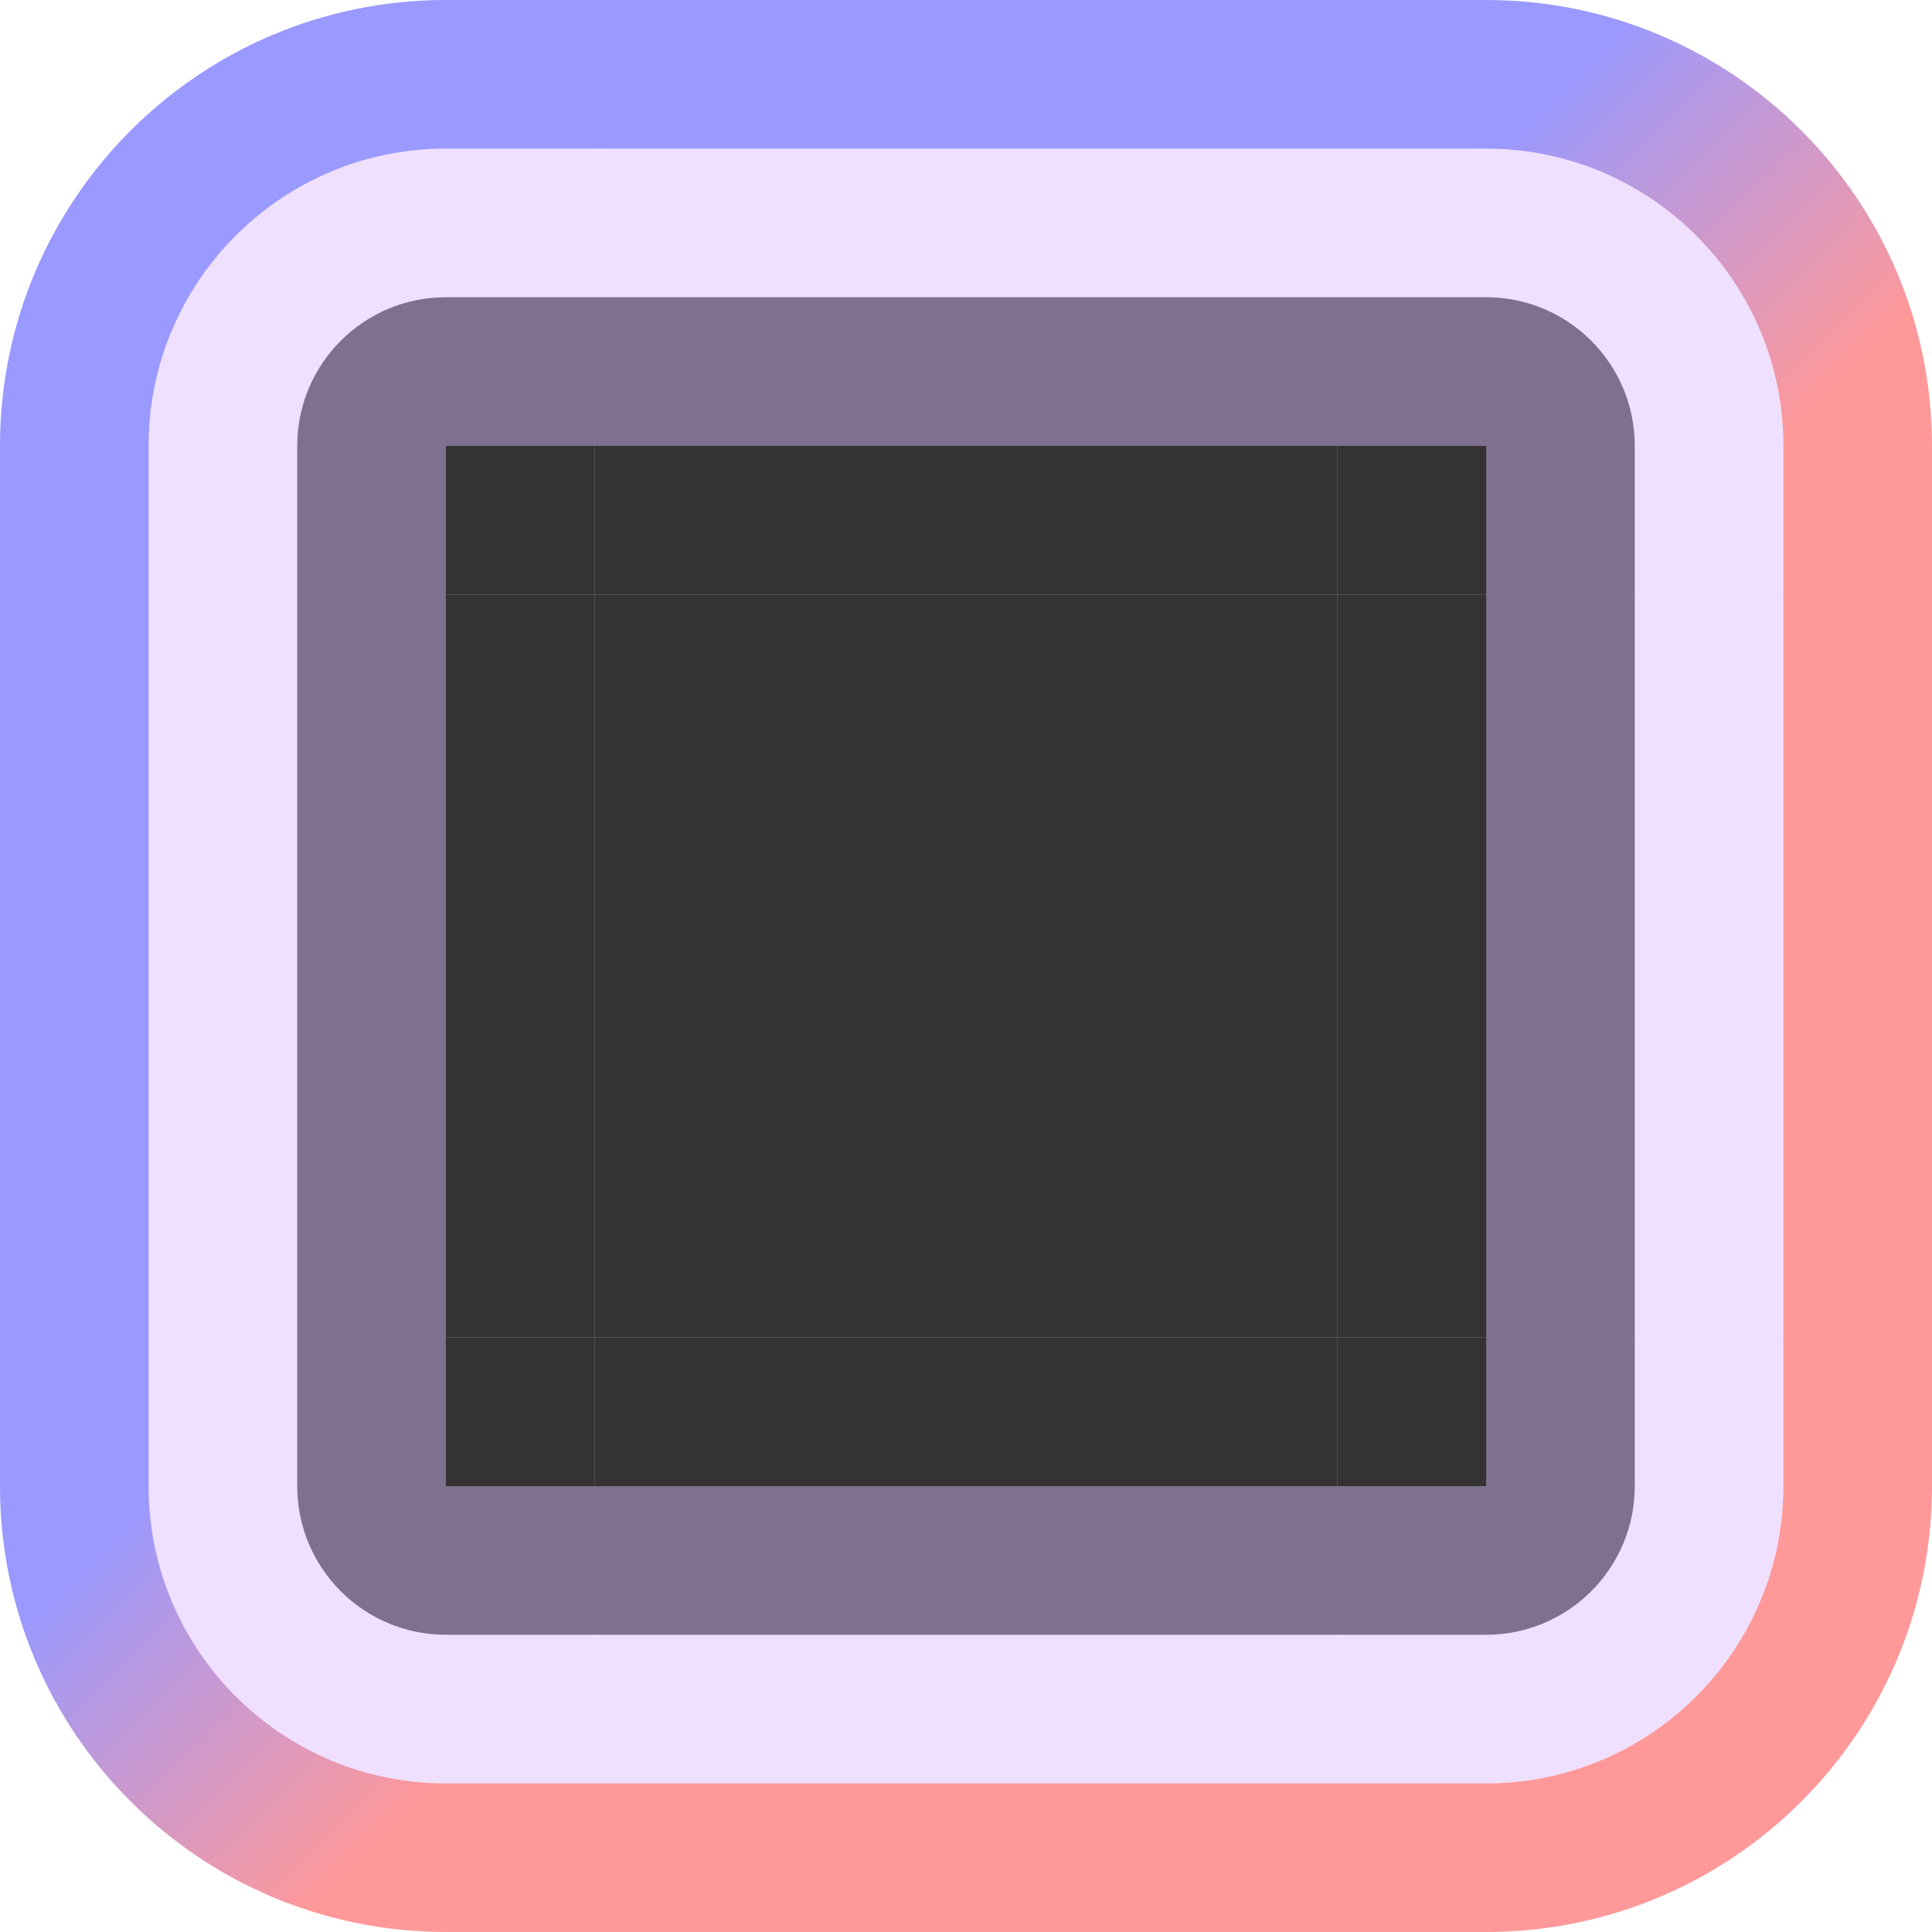
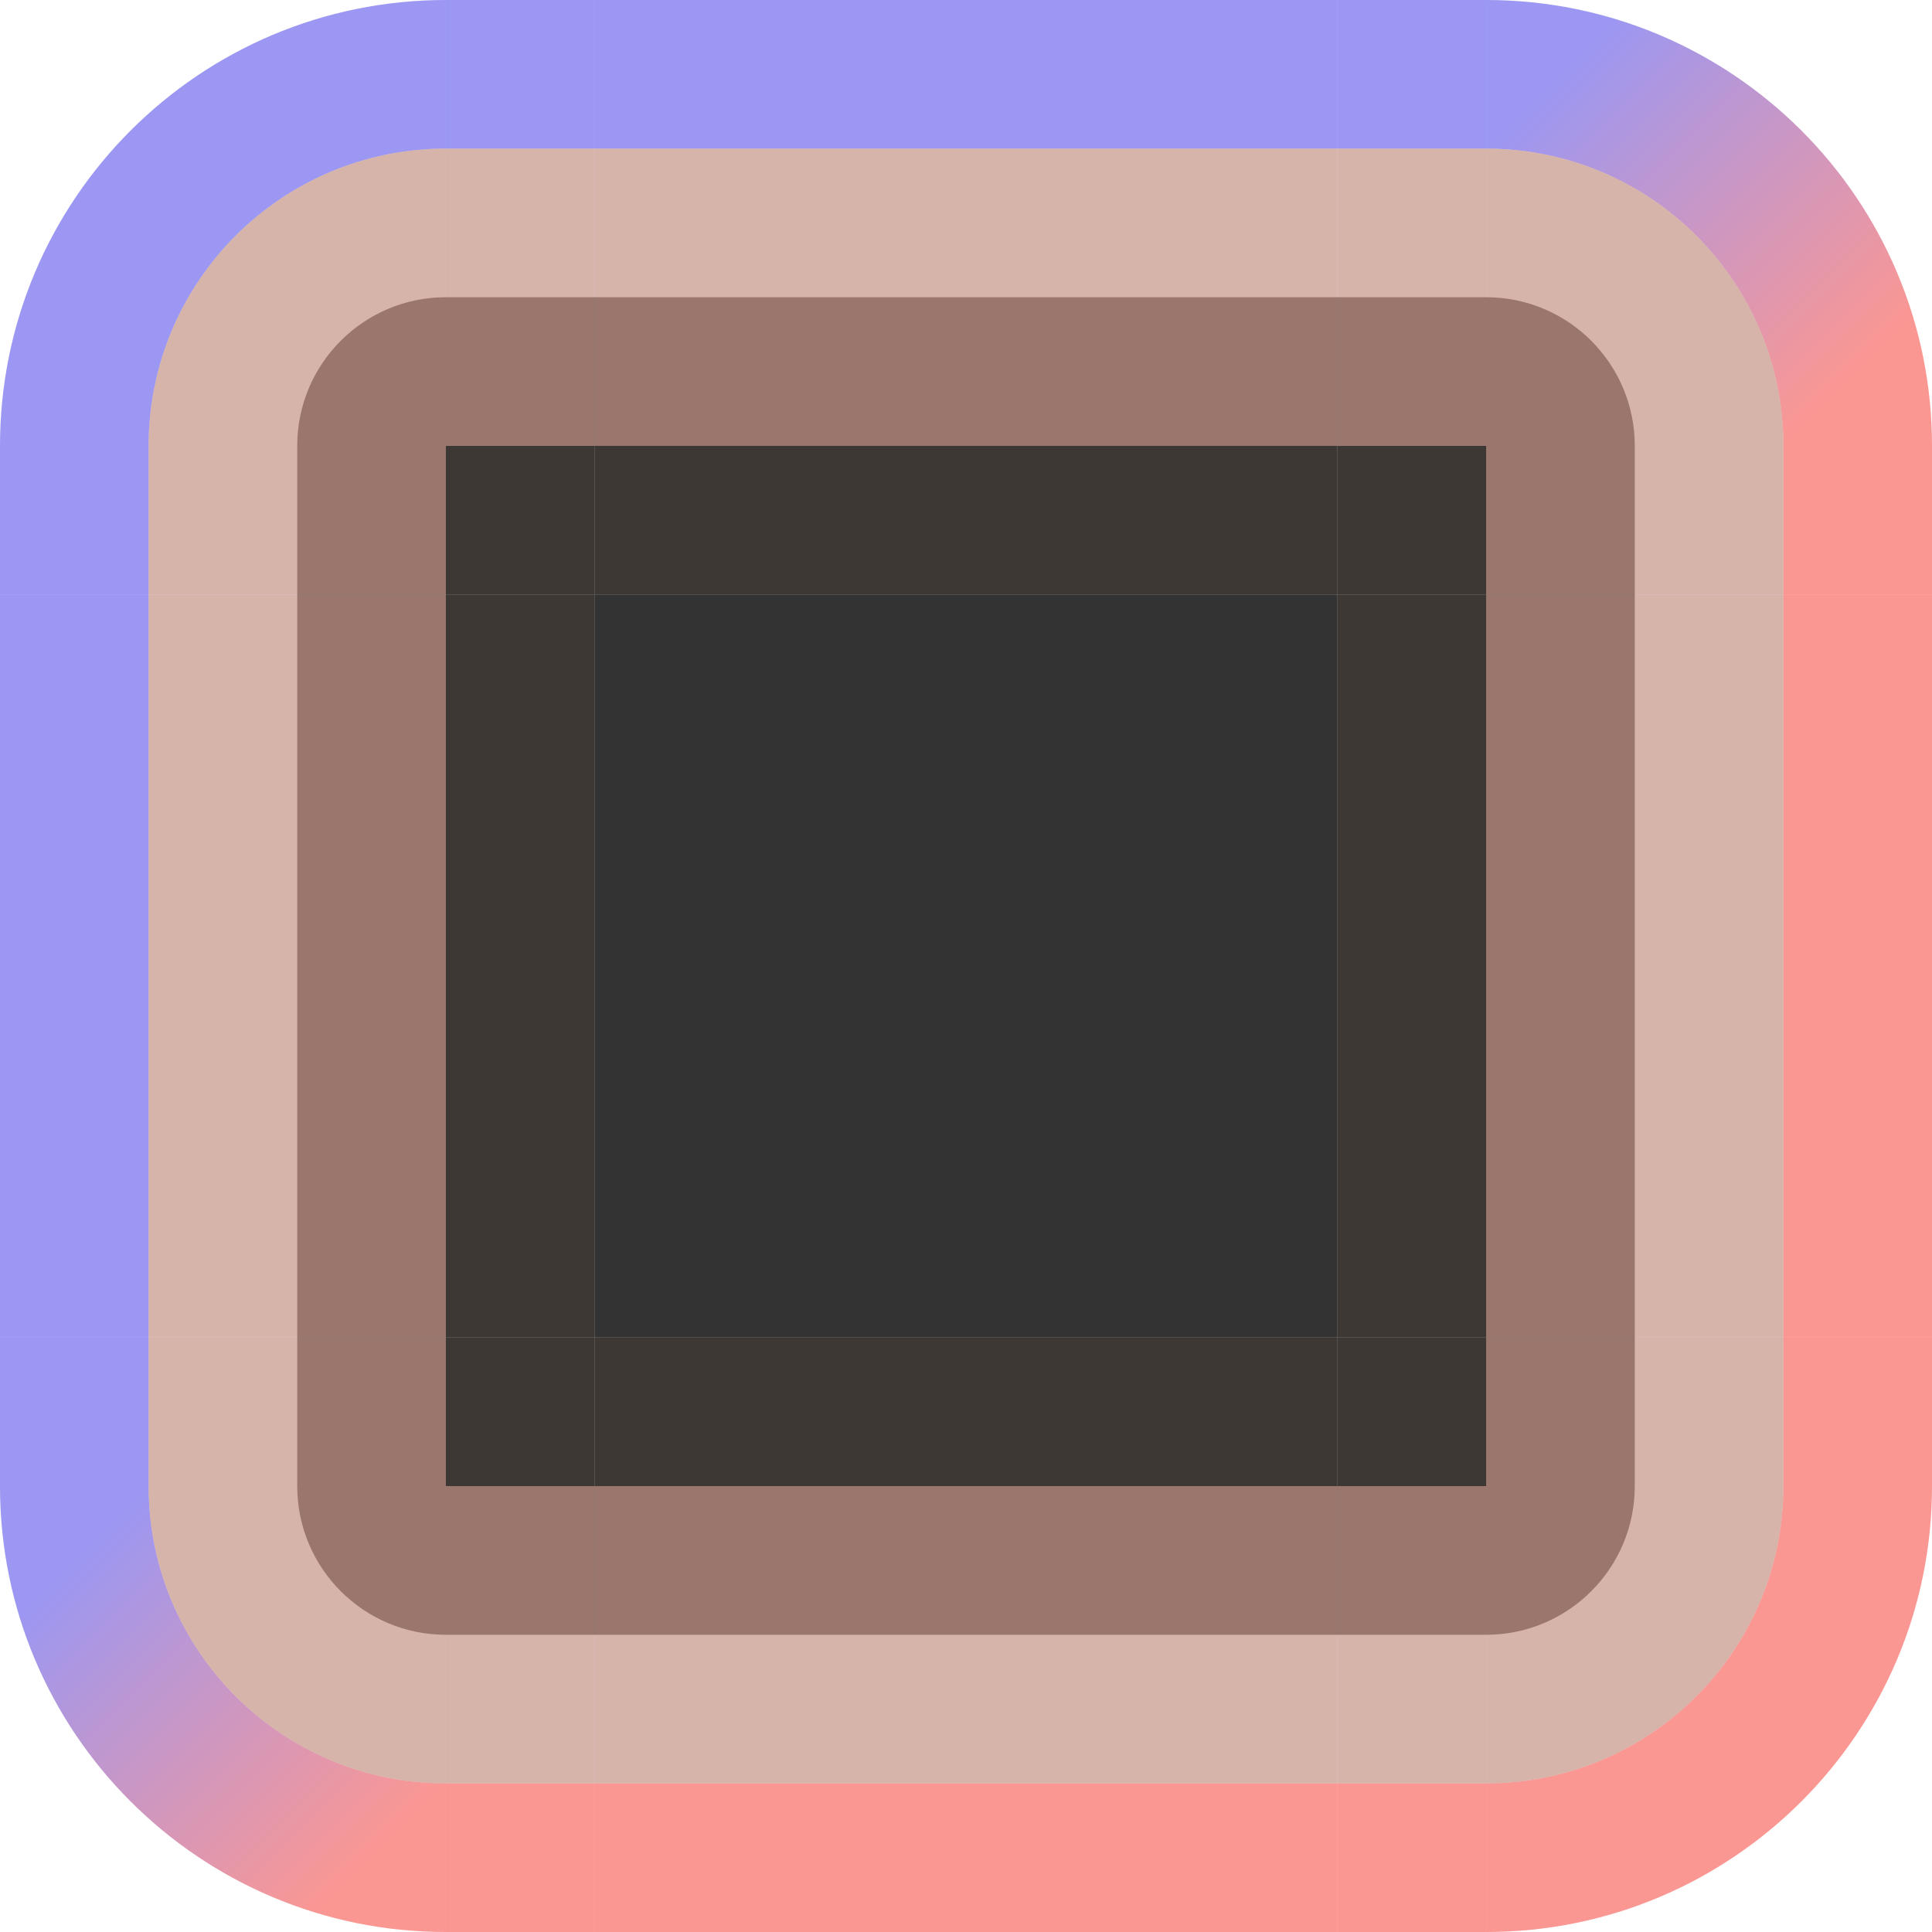
<svg xmlns="http://www.w3.org/2000/svg" xmlns:xlink="http://www.w3.org/1999/xlink" width="13" version="1.0" height="13" id="svg1406">
  <defs id="defs312">
    <linearGradient xlink:href="#linearGradient4889" id="linearGradient7472" gradientUnits="userSpaceOnUse" x1="2" y1="49" x2="0" y2="47" />
    <linearGradient id="linearGradient4889">
      <stop style="stop-color:#ff0000;stop-opacity:0.4;" offset="0" id="stop4885" />
      <stop style="stop-color:#0000ff;stop-opacity:0.4" offset="1" id="stop4887" />
    </linearGradient>
    <linearGradient xlink:href="#linearGradient4889" id="linearGradient7470" gradientUnits="userSpaceOnUse" x1="19" y1="32" x2="17" y2="30" />
  </defs>
  <rect y="4" x="4" height="5" width="5" id="lineedit-focused" style="opacity:1;vector-effect:none;fill:#000000;fill-opacity:0.8;stroke:none;stroke-width:0.222;stroke-linecap:square;stroke-linejoin:miter;stroke-miterlimit:8.3;stroke-dasharray:none;stroke-dashoffset:0;stroke-opacity:1;marker:none" />
  <g transform="translate(1,-29)" id="lineedit-focused-topleft">
    <rect style="opacity:1;vector-effect:none;fill:#000000;fill-opacity:0.8;stroke:none;stroke-width:0.222;stroke-linecap:square;stroke-linejoin:miter;stroke-miterlimit:8.3;stroke-dasharray:none;stroke-dashoffset:0;stroke-opacity:1;marker:none" id="rect4780-3-5-8-7-75-5-4-8" width="1" height="1" x="2" y="31" />
    <rect style="opacity:1;vector-effect:none;fill:#000000;fill-opacity:0.8;stroke:none;stroke-width:0.222;stroke-linecap:square;stroke-linejoin:miter;stroke-miterlimit:8.3;stroke-dasharray:none;stroke-dashoffset:0;stroke-opacity:1;marker:none" id="rect4780-3-5-8-7-75-9-5" width="2" height="1" x="1" y="32" />
    <rect style="opacity:1;vector-effect:none;fill:#ddbbff;fill-opacity:0.45;stroke:none;stroke-width:0.35;stroke-linecap:square;stroke-linejoin:miter;stroke-miterlimit:8.3;stroke-dasharray:none;stroke-dashoffset:0;stroke-opacity:1;marker:none" id="rect4817-61-5-1-6-35-5-0" width="1" height="2" x="2" y="30" />
    <rect style="opacity:1;vector-effect:none;fill:#ddbbff;fill-opacity:0.45;stroke:none;stroke-width:0.35;stroke-linecap:square;stroke-linejoin:miter;stroke-miterlimit:8.3;stroke-dasharray:none;stroke-dashoffset:0;stroke-opacity:1;marker:none" id="rect4834-03-7-29-4-62-0-6" width="2" height="1" x="0" y="32" />
    <rect style="opacity:1;vector-effect:none;fill:#0000ff;fill-opacity:0.4;stroke:none;stroke-width:0.35;stroke-linecap:square;stroke-linejoin:miter;stroke-miterlimit:8.3;stroke-dasharray:none;stroke-dashoffset:0;stroke-opacity:1;marker:none" id="rect4851-1-1-93-5-3-3-9-4-4" width="1" height="1" x="2" y="29" />
    <rect style="opacity:1;vector-effect:none;fill:#0000ff;fill-opacity:0.4;stroke:none;stroke-width:0.35;stroke-linecap:square;stroke-linejoin:miter;stroke-miterlimit:8.3;stroke-dasharray:none;stroke-dashoffset:0;stroke-opacity:1;marker:none" id="rect4868-2-0-0-4-9-0-1-8-6" width="1" height="1" x="-1" y="32" />
    <path style="opacity:1;vector-effect:none;fill:#000000;fill-opacity:0.8;stroke:none;stroke-width:0.222;stroke-linecap:square;stroke-linejoin:miter;stroke-miterlimit:8.3;stroke-dasharray:none;stroke-dashoffset:0;stroke-opacity:1;marker:none" d="m 2,31 a 1,1 0 0 0 -1,1 h 1 z" id="path6929-7-1-2" />
    <path style="opacity:1;vector-effect:none;fill:#ddbbff;fill-opacity:0.45;stroke:none;stroke-width:0.495;stroke-linecap:square;stroke-linejoin:miter;stroke-miterlimit:8.3;stroke-dasharray:none;stroke-dashoffset:0;stroke-opacity:1;marker:none" d="m 2,30 a 2,2 0 0 0 -2,2 h 2 z" id="path6609-4-7-5" />
    <path style="opacity:1;vector-effect:none;fill:#0000ff;fill-opacity:0.4;stroke:none;stroke-width:0.783;stroke-linecap:square;stroke-linejoin:miter;stroke-miterlimit:8.3;stroke-dasharray:none;stroke-dashoffset:0;stroke-opacity:1;marker:none" d="m 2,29 a 3,3 0 0 0 -3,3 h 1 a 2,2 0 0 1 2,-2 z" id="path6749-43-2-8" />
+     <rect y="30" x="2" height="2" width="1" id="rect6152" style="opacity:1;vector-effect:none;fill:#bb8044;fill-opacity:0.45;stroke:none;stroke-width:0.35;stroke-linecap:square;stroke-linejoin:miter;stroke-miterlimit:8.3;stroke-dasharray:none;stroke-dashoffset:0;stroke-opacity:1;marker:none" />
+     <rect y="32" x="0" height="1" width="2" id="rect6154" style="opacity:1;vector-effect:none;fill:#bb8044;fill-opacity:0.45;stroke:none;stroke-width:0.35;stroke-linecap:square;stroke-linejoin:miter;stroke-miterlimit:8.3;stroke-dasharray:none;stroke-dashoffset:0;stroke-opacity:1;marker:none" />
+     <rect y="29" x="2" height="1" width="1" id="rect6156" style="opacity:0.15;vector-effect:none;fill:#bb8044;fill-opacity:0.45;stroke:none;stroke-width:0.35;stroke-linecap:square;stroke-linejoin:miter;stroke-miterlimit:8.3;stroke-dasharray:none;stroke-dashoffset:0;stroke-opacity:1;marker:none" />
+     <rect y="32" x="-1" height="1" width="1" id="rect6158" style="opacity:0.15;vector-effect:none;fill:#bb8044;fill-opacity:0.45;stroke:none;stroke-width:0.35;stroke-linecap:square;stroke-linejoin:miter;stroke-miterlimit:8.3;stroke-dasharray:none;stroke-dashoffset:0;stroke-opacity:1;marker:none" />
+     <path id="path6160" d="m 2,30 a 2,2 0 0 0 -2,2 h 2 z" style="opacity:1;vector-effect:none;fill:#bb8044;fill-opacity:0.45;stroke:none;stroke-width:0.495;stroke-linecap:square;stroke-linejoin:miter;stroke-miterlimit:8.3;stroke-dasharray:none;stroke-dashoffset:0;stroke-opacity:1;marker:none" />
+     <path id="path6162" d="m 2,29 a 3,3 0 0 0 -3,3 h 1 a 2,2 0 0 1 2,-2 z" style="opacity:0.15;vector-effect:none;fill:#bb8044;fill-opacity:0.45;stroke:none;stroke-width:0.783;stroke-linecap:square;stroke-linejoin:miter;stroke-miterlimit:8.3;stroke-dasharray:none;stroke-dashoffset:0;stroke-opacity:1;marker:none" />
+     <rect y="32" x="2" height="1" width="1" id="rect6158-6" style="opacity:0.15;vector-effect:none;fill:#bb8044;fill-opacity:0.45;stroke:none;stroke-width:0.35;stroke-linecap:square;stroke-linejoin:miter;stroke-miterlimit:8.3;stroke-dasharray:none;stroke-dashoffset:0;stroke-opacity:1;marker:none" />
  </g>
  <g transform="translate(-7,-29)" id="lineedit-focused-topright">
    <rect style="opacity:1;vector-effect:none;fill:#000000;fill-opacity:0.8;stroke:none;stroke-width:0.222;stroke-linecap:square;stroke-linejoin:miter;stroke-miterlimit:8.3;stroke-dasharray:none;stroke-dashoffset:0;stroke-opacity:1;marker:none" id="rect4780-3-54-5-9-09-2-2-2" width="1" height="1" x="16" y="31" />
    <rect style="opacity:1;vector-effect:none;fill:#000000;fill-opacity:0.8;stroke:none;stroke-width:0.222;stroke-linecap:square;stroke-linejoin:miter;stroke-miterlimit:8.3;stroke-dasharray:none;stroke-dashoffset:0;stroke-opacity:1;marker:none" id="rect4780-3-54-5-9-09-26-8" width="2" height="1" x="16" y="32" />
    <rect style="opacity:1;vector-effect:none;fill:#ddbbff;fill-opacity:0.45;stroke:none;stroke-width:0.35;stroke-linecap:square;stroke-linejoin:miter;stroke-miterlimit:8.3;stroke-dasharray:none;stroke-dashoffset:0;stroke-opacity:1;marker:none" id="rect4817-61-6-09-2-3-1-4" width="1" height="2" x="16" y="30" />
    <rect style="opacity:1;vector-effect:none;fill:#ddbbff;fill-opacity:0.45;stroke:none;stroke-width:0.35;stroke-linecap:square;stroke-linejoin:miter;stroke-miterlimit:8.3;stroke-dasharray:none;stroke-dashoffset:0;stroke-opacity:1;marker:none" id="rect4834-03-4-6-5-60-0-7" width="2" height="1" x="17" y="32" />
    <rect style="opacity:1;vector-effect:none;fill:#0000ff;fill-opacity:0.4;stroke:none;stroke-width:0.35;stroke-linecap:square;stroke-linejoin:miter;stroke-miterlimit:8.3;stroke-dasharray:none;stroke-dashoffset:0;stroke-opacity:1;marker:none" id="rect4851-1-1-93-4-3-4-6-6-2" width="1" height="1" x="16" y="29" />
    <rect style="opacity:1;vector-effect:none;fill:#ff0000;fill-opacity:0.4;stroke:none;stroke-width:0.35;stroke-linecap:square;stroke-linejoin:miter;stroke-miterlimit:8.3;stroke-dasharray:none;stroke-dashoffset:0;stroke-opacity:1;marker:none" id="rect4868-27-1-0-8-0-2-1-4" width="1" height="1" x="19" y="32" />
    <path style="opacity:1;vector-effect:none;fill:#000000;fill-opacity:0.8;stroke:none;stroke-width:0.222;stroke-linecap:square;stroke-linejoin:miter;stroke-miterlimit:8.3;stroke-dasharray:none;stroke-dashoffset:0;stroke-opacity:1;marker:none" d="m 17,31 v 1 h 1 a 1,1 0 0 0 -1,-1 z" id="path6929-4-6-4-0" />
    <path style="opacity:1;vector-effect:none;fill:#ddbbff;fill-opacity:0.45;stroke:none;stroke-width:0.495;stroke-linecap:square;stroke-linejoin:miter;stroke-miterlimit:8.3;stroke-dasharray:none;stroke-dashoffset:0;stroke-opacity:1;marker:none" d="m 17,30 v 2 h 2 a 2,2 0 0 0 -2,-2 z" id="path6609-6-8-9-6" />
    <path style="opacity:1;vector-effect:none;fill:url(#linearGradient7470);fill-opacity:1;stroke:none;stroke-width:0.495;stroke-linecap:square;stroke-linejoin:miter;stroke-miterlimit:8.3;stroke-dasharray:none;stroke-dashoffset:0;stroke-opacity:1;marker:none" d="m 17,29 v 1 a 2,2 0 0 1 2,2 h 1 a 3,3 0 0 0 -3,-3 z" id="path6749-5-8-0-2" />
+     <rect y="30" x="16" height="2" width="1" id="rect6164" style="opacity:1;vector-effect:none;fill:#bb8044;fill-opacity:0.45;stroke:none;stroke-width:0.35;stroke-linecap:square;stroke-linejoin:miter;stroke-miterlimit:8.3;stroke-dasharray:none;stroke-dashoffset:0;stroke-opacity:1;marker:none" />
+     <rect y="32" x="17" height="1" width="2" id="rect6166" style="opacity:1;vector-effect:none;fill:#bb8044;fill-opacity:0.45;stroke:none;stroke-width:0.35;stroke-linecap:square;stroke-linejoin:miter;stroke-miterlimit:8.3;stroke-dasharray:none;stroke-dashoffset:0;stroke-opacity:1;marker:none" />
+     <rect y="29" x="16" height="1" width="1" id="rect6168" style="opacity:0.15;vector-effect:none;fill:#bb8044;fill-opacity:0.45;stroke:none;stroke-width:0.35;stroke-linecap:square;stroke-linejoin:miter;stroke-miterlimit:8.3;stroke-dasharray:none;stroke-dashoffset:0;stroke-opacity:1;marker:none" />
+     <rect y="32" x="19" height="1" width="1" id="rect6170" style="opacity:0.15;vector-effect:none;fill:#bb8044;fill-opacity:0.45;stroke:none;stroke-width:0.35;stroke-linecap:square;stroke-linejoin:miter;stroke-miterlimit:8.3;stroke-dasharray:none;stroke-dashoffset:0;stroke-opacity:1;marker:none" />
+     <path id="path6172" d="m 17,30 v 2 h 2 a 2,2 0 0 0 -2,-2 z" style="opacity:1;vector-effect:none;fill:#bb8044;fill-opacity:0.45;stroke:none;stroke-width:0.495;stroke-linecap:square;stroke-linejoin:miter;stroke-miterlimit:8.3;stroke-dasharray:none;stroke-dashoffset:0;stroke-opacity:1;marker:none" />
+     <path id="path6174" d="m 17,29 v 1 a 2,2 0 0 1 2,2 h 1 a 3,3 0 0 0 -3,-3 z" style="opacity:0.15;vector-effect:none;fill:#bb8044;fill-opacity:0.45;stroke:none;stroke-width:0.495;stroke-linecap:square;stroke-linejoin:miter;stroke-miterlimit:8.3;stroke-dasharray:none;stroke-dashoffset:0;stroke-opacity:1;marker:none" />
+     <rect y="32" x="16" height="1" width="1" id="rect6158-5" style="opacity:0.15;vector-effect:none;fill:#bb8044;fill-opacity:0.45;stroke:none;stroke-width:0.35;stroke-linecap:square;stroke-linejoin:miter;stroke-miterlimit:8.3;stroke-dasharray:none;stroke-dashoffset:0;stroke-opacity:1;marker:none" />
  </g>
-   <g transform="translate(1,-37)" id="lineedit-focused-bottomleft">
+   <g transform="translate(1,-36.99999)" id="lineedit-focused-bottomleft">
    <rect style="opacity:1;vector-effect:none;fill:#000000;fill-opacity:0.8;stroke:none;stroke-width:0.222;stroke-linecap:square;stroke-linejoin:miter;stroke-miterlimit:8.3;stroke-dasharray:none;stroke-dashoffset:0;stroke-opacity:1;marker:none" id="rect4780-3-7-8-2-2-5-1-9" width="1" height="1" x="2" y="47" />
    <rect style="opacity:1;vector-effect:none;fill:#000000;fill-opacity:0.8;stroke:none;stroke-width:0.222;stroke-linecap:square;stroke-linejoin:miter;stroke-miterlimit:8.3;stroke-dasharray:none;stroke-dashoffset:0;stroke-opacity:1;marker:none" id="rect4780-3-7-8-2-2-7-0" width="2" height="1" x="1" y="46" />
    <rect style="opacity:1;vector-effect:none;fill:#ddbbff;fill-opacity:0.45;stroke:none;stroke-width:0.35;stroke-linecap:square;stroke-linejoin:miter;stroke-miterlimit:8.3;stroke-dasharray:none;stroke-dashoffset:0;stroke-opacity:1;marker:none" id="rect4817-61-9-1-2-02-7-8" width="1" height="2" x="2" y="47" />
    <rect style="opacity:1;vector-effect:none;fill:#ddbbff;fill-opacity:0.45;stroke:none;stroke-width:0.35;stroke-linecap:square;stroke-linejoin:miter;stroke-miterlimit:8.3;stroke-dasharray:none;stroke-dashoffset:0;stroke-opacity:1;marker:none" id="rect4834-03-5-0-4-3-1-1" width="2" height="1" x="0" y="46" />
    <rect style="opacity:1;vector-effect:none;fill:#ff0000;fill-opacity:0.4;stroke:none;stroke-width:0.35;stroke-linecap:square;stroke-linejoin:miter;stroke-miterlimit:8.3;stroke-dasharray:none;stroke-dashoffset:0;stroke-opacity:1;marker:none" id="rect4851-9-8-7-3-7-75-1-3" width="1" height="1" x="2" y="49" />
    <rect style="opacity:1;vector-effect:none;fill:#0000ff;fill-opacity:0.4;stroke:none;stroke-width:0.35;stroke-linecap:square;stroke-linejoin:miter;stroke-miterlimit:8.3;stroke-dasharray:none;stroke-dashoffset:0;stroke-opacity:1;marker:none" id="rect4868-2-0-0-3-0-7-92-5-1" width="1" height="1" x="-1" y="46" />
    <path style="opacity:1;vector-effect:none;fill:#000000;fill-opacity:0.8;stroke:none;stroke-width:0.222;stroke-linecap:square;stroke-linejoin:miter;stroke-miterlimit:8.3;stroke-dasharray:none;stroke-dashoffset:0;stroke-opacity:1;marker:none" d="m 1,47 a 1,1 0 0 0 1,1 v -1 z" id="path6929-5-4-7-1" />
    <path style="opacity:1;vector-effect:none;fill:#ddbbff;fill-opacity:0.45;stroke:none;stroke-width:0.495;stroke-linecap:square;stroke-linejoin:miter;stroke-miterlimit:8.3;stroke-dasharray:none;stroke-dashoffset:0;stroke-opacity:1;marker:none" d="m 0,47 a 2,2 0 0 0 2,2 v -2 z" id="path6609-3-9-6-0" />
    <path style="opacity:1;vector-effect:none;fill:url(#linearGradient7472);fill-opacity:1;stroke:none;stroke-width:0.495;stroke-linecap:square;stroke-linejoin:miter;stroke-miterlimit:8.3;stroke-dasharray:none;stroke-dashoffset:0;stroke-opacity:1;marker:none" d="m -1,47 a 3,3 0 0 0 3,3 V 49 A 2,2 0 0 1 0,47 Z" id="path6749-4-2-7-3" />
+     <rect y="47" x="2" height="2" width="1" id="rect6176" style="opacity:1;vector-effect:none;fill:#bb8044;fill-opacity:0.45;stroke:none;stroke-width:0.35;stroke-linecap:square;stroke-linejoin:miter;stroke-miterlimit:8.3;stroke-dasharray:none;stroke-dashoffset:0;stroke-opacity:1;marker:none" />
+     <rect y="46" x="0" height="1" width="2" id="rect6178" style="opacity:1;vector-effect:none;fill:#bb8044;fill-opacity:0.45;stroke:none;stroke-width:0.35;stroke-linecap:square;stroke-linejoin:miter;stroke-miterlimit:8.3;stroke-dasharray:none;stroke-dashoffset:0;stroke-opacity:1;marker:none" />
+     <rect y="49" x="2" height="1" width="1" id="rect6180" style="opacity:0.15;vector-effect:none;fill:#bb8044;fill-opacity:0.45;stroke:none;stroke-width:0.35;stroke-linecap:square;stroke-linejoin:miter;stroke-miterlimit:8.3;stroke-dasharray:none;stroke-dashoffset:0;stroke-opacity:1;marker:none" />
+     <rect y="46" x="-1" height="1" width="1" id="rect6182" style="opacity:0.15;vector-effect:none;fill:#bb8044;fill-opacity:0.45;stroke:none;stroke-width:0.35;stroke-linecap:square;stroke-linejoin:miter;stroke-miterlimit:8.3;stroke-dasharray:none;stroke-dashoffset:0;stroke-opacity:1;marker:none" />
+     <path id="path6184" d="m 0,47 a 2,2 0 0 0 2,2 v -2 z" style="opacity:1;vector-effect:none;fill:#bb8044;fill-opacity:0.45;stroke:none;stroke-width:0.495;stroke-linecap:square;stroke-linejoin:miter;stroke-miterlimit:8.3;stroke-dasharray:none;stroke-dashoffset:0;stroke-opacity:1;marker:none" />
+     <path id="path6186" d="m -1,47 a 3,3 0 0 0 3,3 V 49 A 2,2 0 0 1 0,47 Z" style="opacity:0.15;vector-effect:none;fill:#bb8044;fill-opacity:0.45;stroke:none;stroke-width:0.495;stroke-linecap:square;stroke-linejoin:miter;stroke-miterlimit:8.3;stroke-dasharray:none;stroke-dashoffset:0;stroke-opacity:1;marker:none" />
+     <rect y="46" x="2" height="1" width="1" id="rect6158-3" style="opacity:0.15;vector-effect:none;fill:#bb8044;fill-opacity:0.45;stroke:none;stroke-width:0.35;stroke-linecap:square;stroke-linejoin:miter;stroke-miterlimit:8.3;stroke-dasharray:none;stroke-dashoffset:0;stroke-opacity:1;marker:none" />
  </g>
-   <g transform="translate(-7,-37)" id="lineedit-focused-bottomright">
+   <g transform="translate(-7,-36.99999)" id="lineedit-focused-bottomright">
    <rect style="opacity:1;vector-effect:none;fill:#000000;fill-opacity:0.8;stroke:none;stroke-width:0.222;stroke-linecap:square;stroke-linejoin:miter;stroke-miterlimit:8.3;stroke-dasharray:none;stroke-dashoffset:0;stroke-opacity:1;marker:none" id="rect4780-3-6-7-8-12-4-6-0" width="1" height="1" x="16" y="47" />
    <rect style="opacity:1;vector-effect:none;fill:#000000;fill-opacity:0.8;stroke:none;stroke-width:0.222;stroke-linecap:square;stroke-linejoin:miter;stroke-miterlimit:8.3;stroke-dasharray:none;stroke-dashoffset:0;stroke-opacity:1;marker:none" id="rect4780-3-6-7-8-12-5-3" width="2" height="1" x="16" y="46" />
    <rect style="opacity:1;vector-effect:none;fill:#ddbbff;fill-opacity:0.45;stroke:none;stroke-width:0.35;stroke-linecap:square;stroke-linejoin:miter;stroke-miterlimit:8.3;stroke-dasharray:none;stroke-dashoffset:0;stroke-opacity:1;marker:none" id="rect4817-61-3-5-9-93-6-9" width="1" height="2" x="16" y="47" />
    <rect style="opacity:1;vector-effect:none;fill:#ddbbff;fill-opacity:0.45;stroke:none;stroke-width:0.35;stroke-linecap:square;stroke-linejoin:miter;stroke-miterlimit:8.3;stroke-dasharray:none;stroke-dashoffset:0;stroke-opacity:1;marker:none" id="rect4834-03-2-96-3-19-3-1" width="2" height="1" x="17" y="46" />
    <rect style="opacity:1;vector-effect:none;fill:#ff0000;fill-opacity:0.4;stroke:none;stroke-width:0.35;stroke-linecap:square;stroke-linejoin:miter;stroke-miterlimit:8.3;stroke-dasharray:none;stroke-dashoffset:0;stroke-opacity:1;marker:none" id="rect4851-9-8-4-21-6-4-9-9" width="1" height="1" x="16" y="49" />
    <rect style="opacity:1;vector-effect:none;fill:#ff0000;fill-opacity:0.4;stroke:none;stroke-width:0.35;stroke-linecap:square;stroke-linejoin:miter;stroke-miterlimit:8.3;stroke-dasharray:none;stroke-dashoffset:0;stroke-opacity:1;marker:none" id="rect4868-27-1-7-7-8-7-4-6" width="1" height="1" x="19" y="46" />
    <path style="opacity:1;vector-effect:none;fill:#000000;fill-opacity:0.8;stroke:none;stroke-width:0.222;stroke-linecap:square;stroke-linejoin:miter;stroke-miterlimit:8.3;stroke-dasharray:none;stroke-dashoffset:0;stroke-opacity:1;marker:none" d="m 17,47 v 1 a 1,1 0 0 0 1,-1 z" id="path6929-2-0-1-9" />
    <path style="opacity:1;vector-effect:none;fill:#ddbbff;fill-opacity:0.45;stroke:none;stroke-width:0.495;stroke-linecap:square;stroke-linejoin:miter;stroke-miterlimit:8.3;stroke-dasharray:none;stroke-dashoffset:0;stroke-opacity:1;marker:none" d="m 17,47 v 2 a 2,2 0 0 0 2,-2 z" id="path6609-2-6-2-3" />
    <path style="opacity:1;vector-effect:none;fill:#ff0000;fill-opacity:0.4;stroke:none;stroke-width:0.783;stroke-linecap:square;stroke-linejoin:miter;stroke-miterlimit:8.3;stroke-dasharray:none;stroke-dashoffset:0;stroke-opacity:1;marker:none" d="m 19,47 a 2,2 0 0 1 -2,2 v 1 a 3,3 0 0 0 3,-3 z" id="path6749-7-8-9-3" />
+     <rect y="47" x="16" height="2" width="1" id="rect6188" style="opacity:1;vector-effect:none;fill:#bb8044;fill-opacity:0.45;stroke:none;stroke-width:0.35;stroke-linecap:square;stroke-linejoin:miter;stroke-miterlimit:8.3;stroke-dasharray:none;stroke-dashoffset:0;stroke-opacity:1;marker:none" />
+     <rect y="46" x="17" height="1" width="2" id="rect6190" style="opacity:1;vector-effect:none;fill:#bb8044;fill-opacity:0.45;stroke:none;stroke-width:0.35;stroke-linecap:square;stroke-linejoin:miter;stroke-miterlimit:8.3;stroke-dasharray:none;stroke-dashoffset:0;stroke-opacity:1;marker:none" />
+     <rect y="49" x="16" height="1" width="1" id="rect6192" style="opacity:0.15;vector-effect:none;fill:#bb8044;fill-opacity:0.45;stroke:none;stroke-width:0.35;stroke-linecap:square;stroke-linejoin:miter;stroke-miterlimit:8.3;stroke-dasharray:none;stroke-dashoffset:0;stroke-opacity:1;marker:none" />
+     <rect y="46" x="19" height="1" width="1" id="rect6194" style="opacity:0.15;vector-effect:none;fill:#bb8044;fill-opacity:0.45;stroke:none;stroke-width:0.35;stroke-linecap:square;stroke-linejoin:miter;stroke-miterlimit:8.3;stroke-dasharray:none;stroke-dashoffset:0;stroke-opacity:1;marker:none" />
+     <path id="path6196" d="m 17,47 v 2 a 2,2 0 0 0 2,-2 z" style="opacity:1;vector-effect:none;fill:#bb8044;fill-opacity:0.45;stroke:none;stroke-width:0.495;stroke-linecap:square;stroke-linejoin:miter;stroke-miterlimit:8.3;stroke-dasharray:none;stroke-dashoffset:0;stroke-opacity:1;marker:none" />
+     <path id="path6198" d="m 19,47 a 2,2 0 0 1 -2,2 v 1 a 3,3 0 0 0 3,-3 z" style="opacity:0.15;vector-effect:none;fill:#bb8044;fill-opacity:0.45;stroke:none;stroke-width:0.783;stroke-linecap:square;stroke-linejoin:miter;stroke-miterlimit:8.3;stroke-dasharray:none;stroke-dashoffset:0;stroke-opacity:1;marker:none" />
+     <rect y="46" x="16" height="1" width="1" id="rect6158-69" style="opacity:0.15;vector-effect:none;fill:#bb8044;fill-opacity:0.45;stroke:none;stroke-width:0.35;stroke-linecap:square;stroke-linejoin:miter;stroke-miterlimit:8.3;stroke-dasharray:none;stroke-dashoffset:0;stroke-opacity:1;marker:none" />
  </g>
  <g transform="translate(-3,-29)" id="lineedit-focused-top">
    <rect style="opacity:1;vector-effect:none;fill:#000000;fill-opacity:0.8;stroke:none;stroke-width:0.222;stroke-linecap:square;stroke-linejoin:miter;stroke-miterlimit:8.3;stroke-dasharray:none;stroke-dashoffset:0;stroke-opacity:1;marker:none" id="rect4780-3-41-1-50-9-0" width="5" height="2" x="7" y="31" />
    <rect style="opacity:1;vector-effect:none;fill:#ddbbff;fill-opacity:0.45;stroke:none;stroke-width:0.783;stroke-linecap:square;stroke-linejoin:miter;stroke-miterlimit:8.3;stroke-dasharray:none;stroke-dashoffset:0;stroke-opacity:1;marker:none" id="rect4817-61-85-0-36-0-5" width="5" height="2" x="7" y="30" />
    <rect style="opacity:1;vector-effect:none;fill:#0000ff;fill-opacity:0.4;stroke:none;stroke-width:0.783;stroke-linecap:square;stroke-linejoin:miter;stroke-miterlimit:8.3;stroke-dasharray:none;stroke-dashoffset:0;stroke-opacity:1;marker:none" id="rect4851-1-1-93-7-1-0-8-6" width="5" height="1" x="7" y="29" />
+     <rect y="30" x="7" height="2" width="5" id="rect6200" style="opacity:1;vector-effect:none;fill:#bb8044;fill-opacity:0.45;stroke:none;stroke-width:0.783;stroke-linecap:square;stroke-linejoin:miter;stroke-miterlimit:8.3;stroke-dasharray:none;stroke-dashoffset:0;stroke-opacity:1;marker:none" />
+     <rect y="29" x="7" height="1" width="5" id="rect6202" style="opacity:0.15;vector-effect:none;fill:#bb8044;fill-opacity:0.45;stroke:none;stroke-width:0.783;stroke-linecap:square;stroke-linejoin:miter;stroke-miterlimit:8.3;stroke-dasharray:none;stroke-dashoffset:0;stroke-opacity:1;marker:none" />
+     <rect y="32" x="7" height="1" width="5" id="rect6202-7" style="opacity:0.15;vector-effect:none;fill:#bb8044;fill-opacity:0.45;stroke:none;stroke-width:0.783;stroke-linecap:square;stroke-linejoin:miter;stroke-miterlimit:8.3;stroke-dasharray:none;stroke-dashoffset:0;stroke-opacity:1;marker:none" />
  </g>
-   <g transform="translate(-3,-37)" id="lineedit-focused-bottom">
+   <g transform="translate(-3,-36.99999)" id="lineedit-focused-bottom">
    <rect style="opacity:1;vector-effect:none;fill:#000000;fill-opacity:0.8;stroke:none;stroke-width:0.222;stroke-linecap:square;stroke-linejoin:miter;stroke-miterlimit:8.3;stroke-dasharray:none;stroke-dashoffset:0;stroke-opacity:1;marker:none" id="rect4780-7-9-3-0-32-0-4" width="5" height="2" x="7" y="46" />
    <rect style="opacity:1;vector-effect:none;fill:#ddbbff;fill-opacity:0.45;stroke:none;stroke-width:0.783;stroke-linecap:square;stroke-linejoin:miter;stroke-miterlimit:8.3;stroke-dasharray:none;stroke-dashoffset:0;stroke-opacity:1;marker:none" id="rect4817-3-4-8-8-0-9-0" width="5" height="2" x="7" y="47" />
    <rect style="opacity:1;vector-effect:none;fill:#ff0000;fill-opacity:0.4;stroke:none;stroke-width:0.783;stroke-linecap:square;stroke-linejoin:miter;stroke-miterlimit:8.3;stroke-dasharray:none;stroke-dashoffset:0;stroke-opacity:1;marker:none" id="rect4851-9-8-1-0-1-3-0" width="5" height="1" x="7" y="49" />
+     <rect y="47" x="7" height="2" width="5" id="rect6204" style="opacity:1;vector-effect:none;fill:#bb8044;fill-opacity:0.45;stroke:none;stroke-width:0.783;stroke-linecap:square;stroke-linejoin:miter;stroke-miterlimit:8.3;stroke-dasharray:none;stroke-dashoffset:0;stroke-opacity:1;marker:none" />
+     <rect y="49" x="7" height="1" width="5" id="rect6206" style="opacity:0.15;vector-effect:none;fill:#bb8044;fill-opacity:0.45;stroke:none;stroke-width:0.783;stroke-linecap:square;stroke-linejoin:miter;stroke-miterlimit:8.3;stroke-dasharray:none;stroke-dashoffset:0;stroke-opacity:1;marker:none" />
+     <rect y="46" x="7" height="1" width="5" id="rect6202-4" style="opacity:0.15;vector-effect:none;fill:#bb8044;fill-opacity:0.45;stroke:none;stroke-width:0.783;stroke-linecap:square;stroke-linejoin:miter;stroke-miterlimit:8.3;stroke-dasharray:none;stroke-dashoffset:0;stroke-opacity:1;marker:none" />
  </g>
  <g transform="translate(1,-33)" id="lineedit-focused-left">
    <rect style="opacity:1;vector-effect:none;fill:#000000;fill-opacity:0.8;stroke:none;stroke-width:0.222;stroke-linecap:square;stroke-linejoin:miter;stroke-miterlimit:8.3;stroke-dasharray:none;stroke-dashoffset:0;stroke-opacity:1;marker:none" id="rect4780-2-5-96-4-5-5-6" width="2" height="5" x="1" y="37" />
    <rect style="opacity:1;vector-effect:none;fill:#ddbbff;fill-opacity:0.45;stroke:none;stroke-width:0.783;stroke-linecap:square;stroke-linejoin:miter;stroke-miterlimit:8.3;stroke-dasharray:none;stroke-dashoffset:0;stroke-opacity:1;marker:none" id="rect4834-03-43-6-47-6-2" width="2" height="5" x="0" y="37" />
    <rect style="opacity:1;vector-effect:none;fill:#0000ff;fill-opacity:0.4;stroke:none;stroke-width:0.783;stroke-linecap:square;stroke-linejoin:miter;stroke-miterlimit:8.3;stroke-dasharray:none;stroke-dashoffset:0;stroke-opacity:1;marker:none" id="rect4868-2-0-0-38-5-5-1-6" width="1" height="5" x="-1" y="37" />
+     <rect y="37" x="0" height="5" width="2" id="rect6208" style="opacity:1;vector-effect:none;fill:#bb8044;fill-opacity:0.45;stroke:none;stroke-width:0.783;stroke-linecap:square;stroke-linejoin:miter;stroke-miterlimit:8.3;stroke-dasharray:none;stroke-dashoffset:0;stroke-opacity:1;marker:none" />
+     <rect y="37" x="-1" height="5" width="1" id="rect6210" style="opacity:0.15;vector-effect:none;fill:#bb8044;fill-opacity:0.45;stroke:none;stroke-width:0.783;stroke-linecap:square;stroke-linejoin:miter;stroke-miterlimit:8.3;stroke-dasharray:none;stroke-dashoffset:0;stroke-opacity:1;marker:none" />
+     <rect y="37" x="2" height="5" width="1" id="rect6210-5" style="opacity:0.15;vector-effect:none;fill:#bb8044;fill-opacity:0.45;stroke:none;stroke-width:0.783;stroke-linecap:square;stroke-linejoin:miter;stroke-miterlimit:8.3;stroke-dasharray:none;stroke-dashoffset:0;stroke-opacity:1;marker:none" />
  </g>
  <g transform="translate(-7,-33)" id="lineedit-focused-right">
    <rect style="opacity:1;vector-effect:none;fill:#000000;fill-opacity:0.8;stroke:none;stroke-width:0.222;stroke-linecap:square;stroke-linejoin:miter;stroke-miterlimit:8.3;stroke-dasharray:none;stroke-dashoffset:0;stroke-opacity:1;marker:none" id="rect4780-9-3-04-6-9-9-5" width="2" height="5" x="16" y="37" />
    <rect style="opacity:1;vector-effect:none;fill:#ddbbff;fill-opacity:0.45;stroke:none;stroke-width:0.783;stroke-linecap:square;stroke-linejoin:miter;stroke-miterlimit:8.3;stroke-dasharray:none;stroke-dashoffset:0;stroke-opacity:1;marker:none" id="rect4834-6-20-8-2-3-8-6" width="2" height="5" x="17" y="37" />
    <rect style="opacity:1;vector-effect:none;fill:#ff0000;fill-opacity:0.4;stroke:none;stroke-width:0.783;stroke-linecap:square;stroke-linejoin:miter;stroke-miterlimit:8.3;stroke-dasharray:none;stroke-dashoffset:0;stroke-opacity:1;marker:none" id="rect4868-27-1-8-4-4-8-9" width="1" height="5" x="19" y="37" />
+     <rect y="37" x="17" height="5" width="2" id="rect6212" style="opacity:1;vector-effect:none;fill:#bb8044;fill-opacity:0.45;stroke:none;stroke-width:0.783;stroke-linecap:square;stroke-linejoin:miter;stroke-miterlimit:8.3;stroke-dasharray:none;stroke-dashoffset:0;stroke-opacity:1;marker:none" />
+     <rect y="37" x="19" height="5" width="1" id="rect6214" style="opacity:0.15;vector-effect:none;fill:#bb8044;fill-opacity:0.45;stroke:none;stroke-width:0.783;stroke-linecap:square;stroke-linejoin:miter;stroke-miterlimit:8.3;stroke-dasharray:none;stroke-dashoffset:0;stroke-opacity:1;marker:none" />
+     <rect y="37" x="16" height="5" width="1" id="rect6210-2" style="opacity:0.15;vector-effect:none;fill:#bb8044;fill-opacity:0.45;stroke:none;stroke-width:0.783;stroke-linecap:square;stroke-linejoin:miter;stroke-miterlimit:8.3;stroke-dasharray:none;stroke-dashoffset:0;stroke-opacity:1;marker:none" />
  </g>
</svg>
